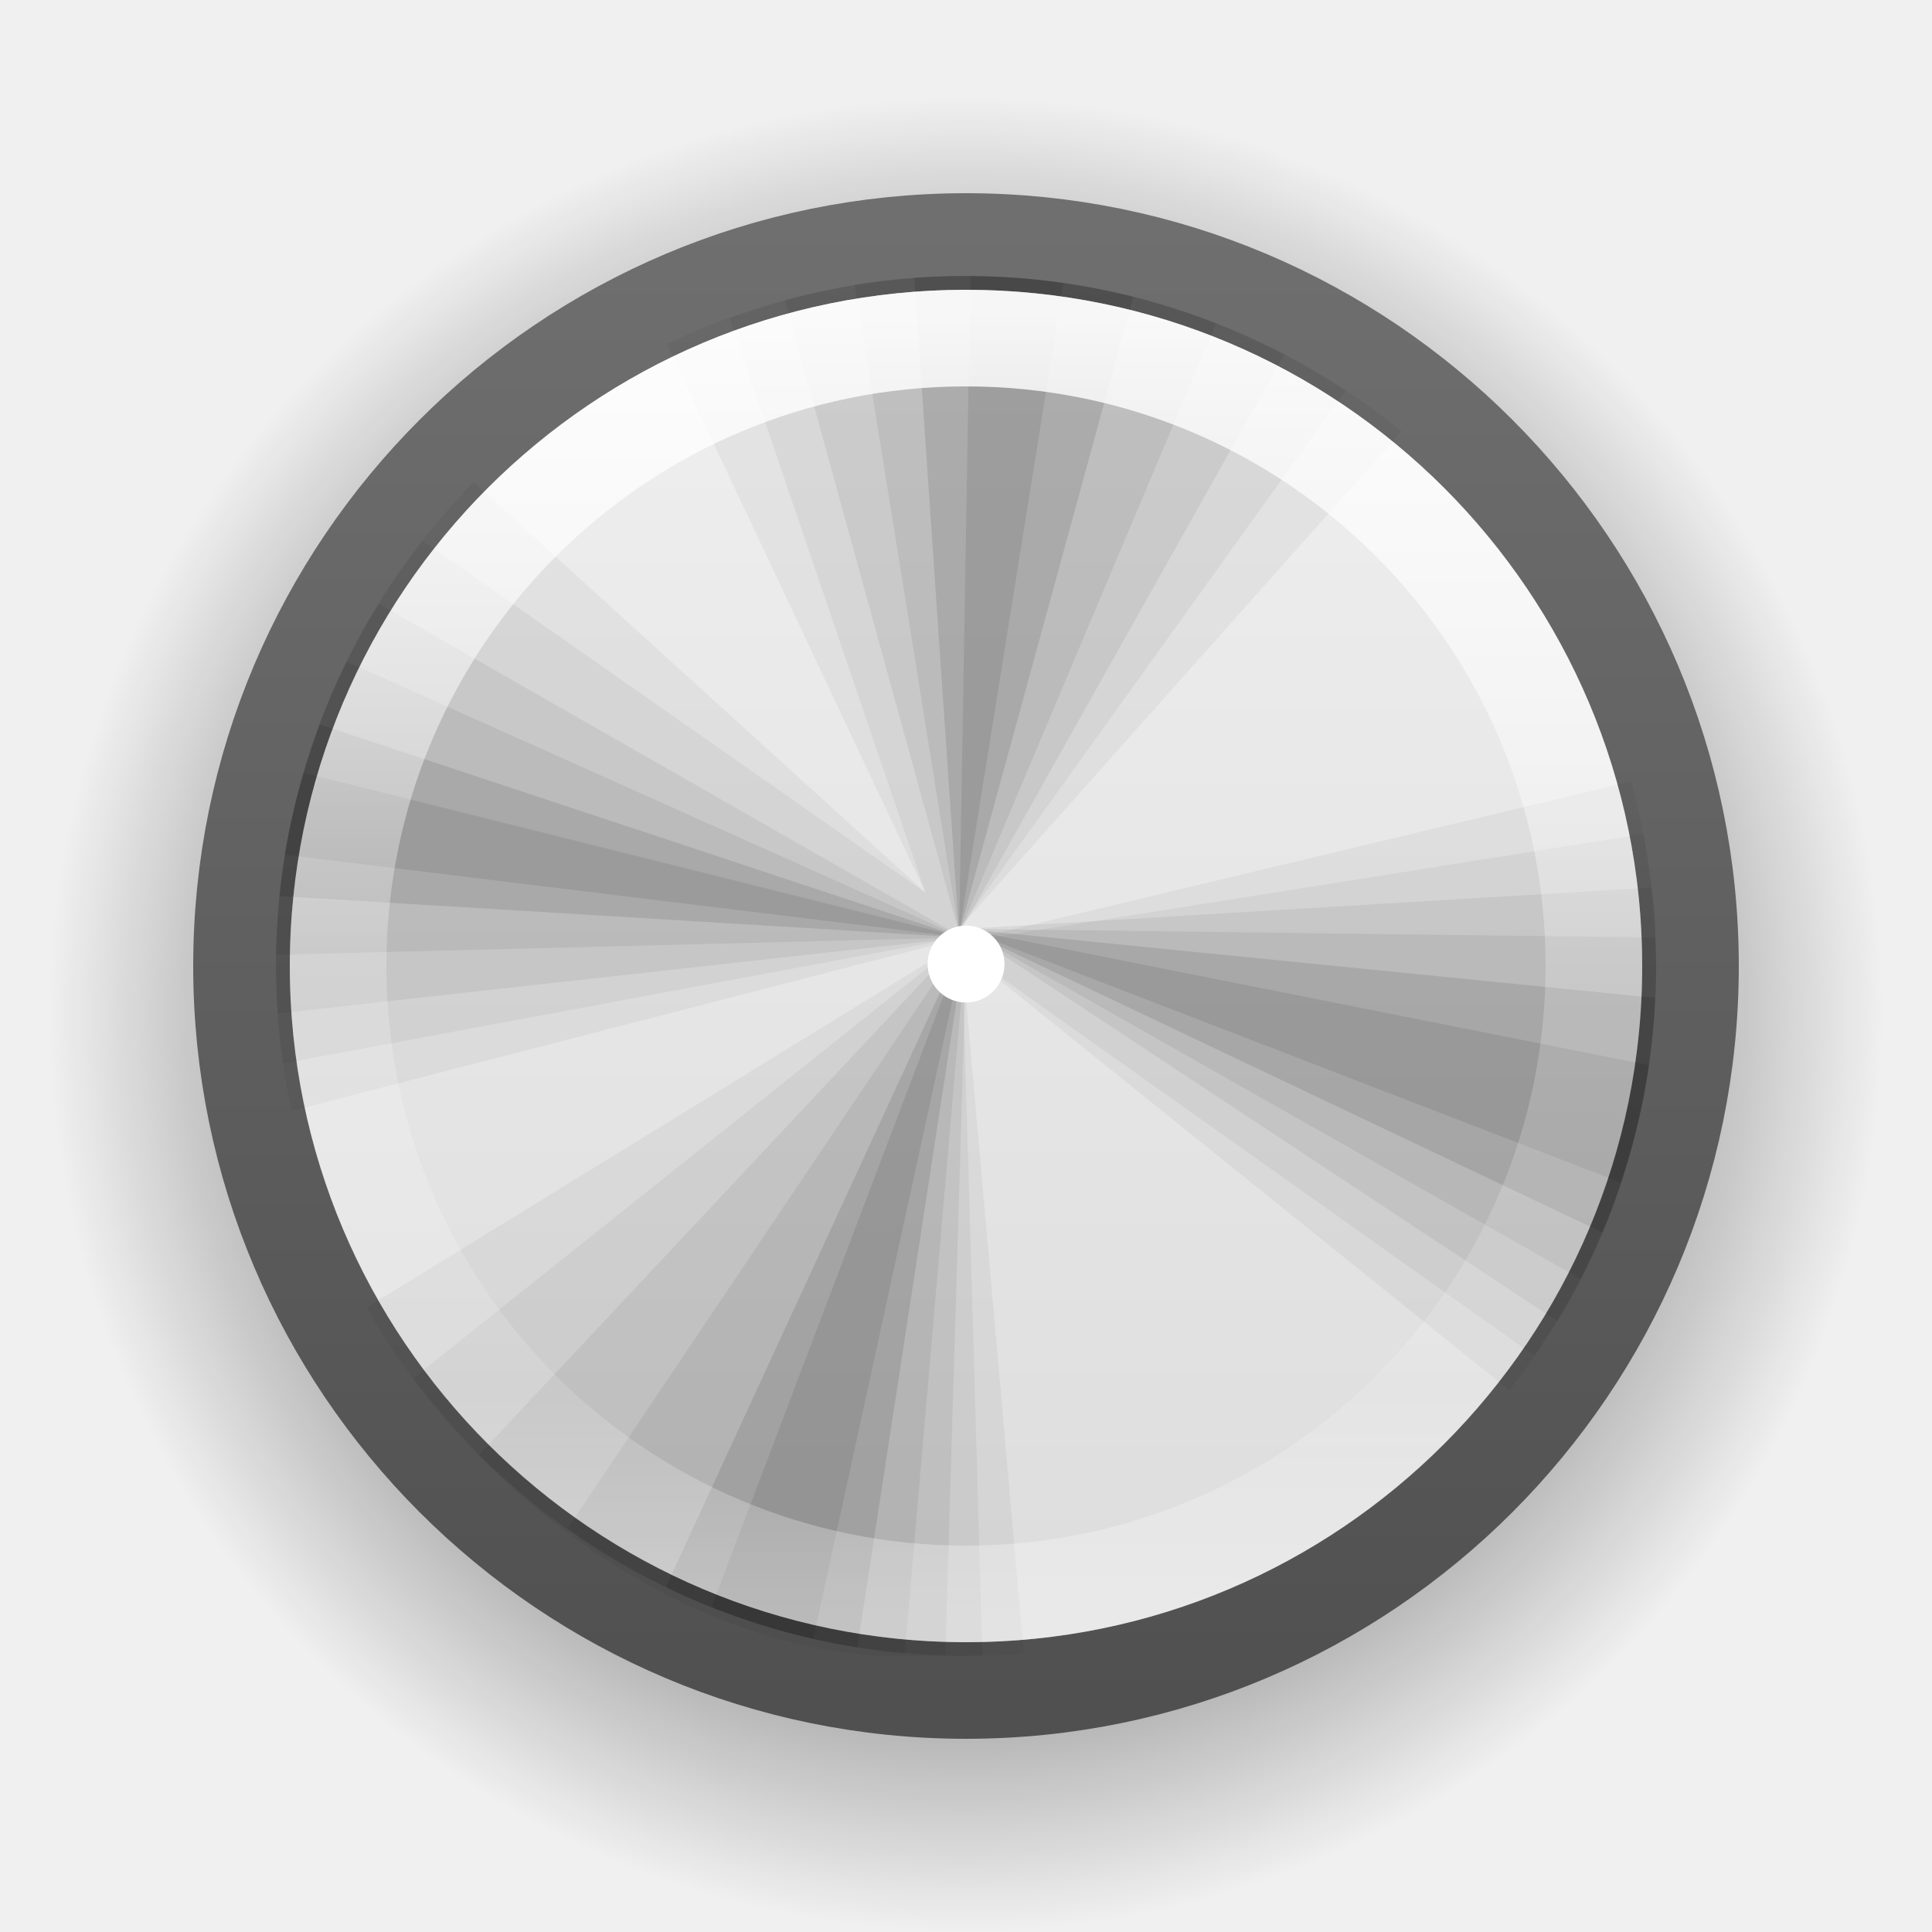
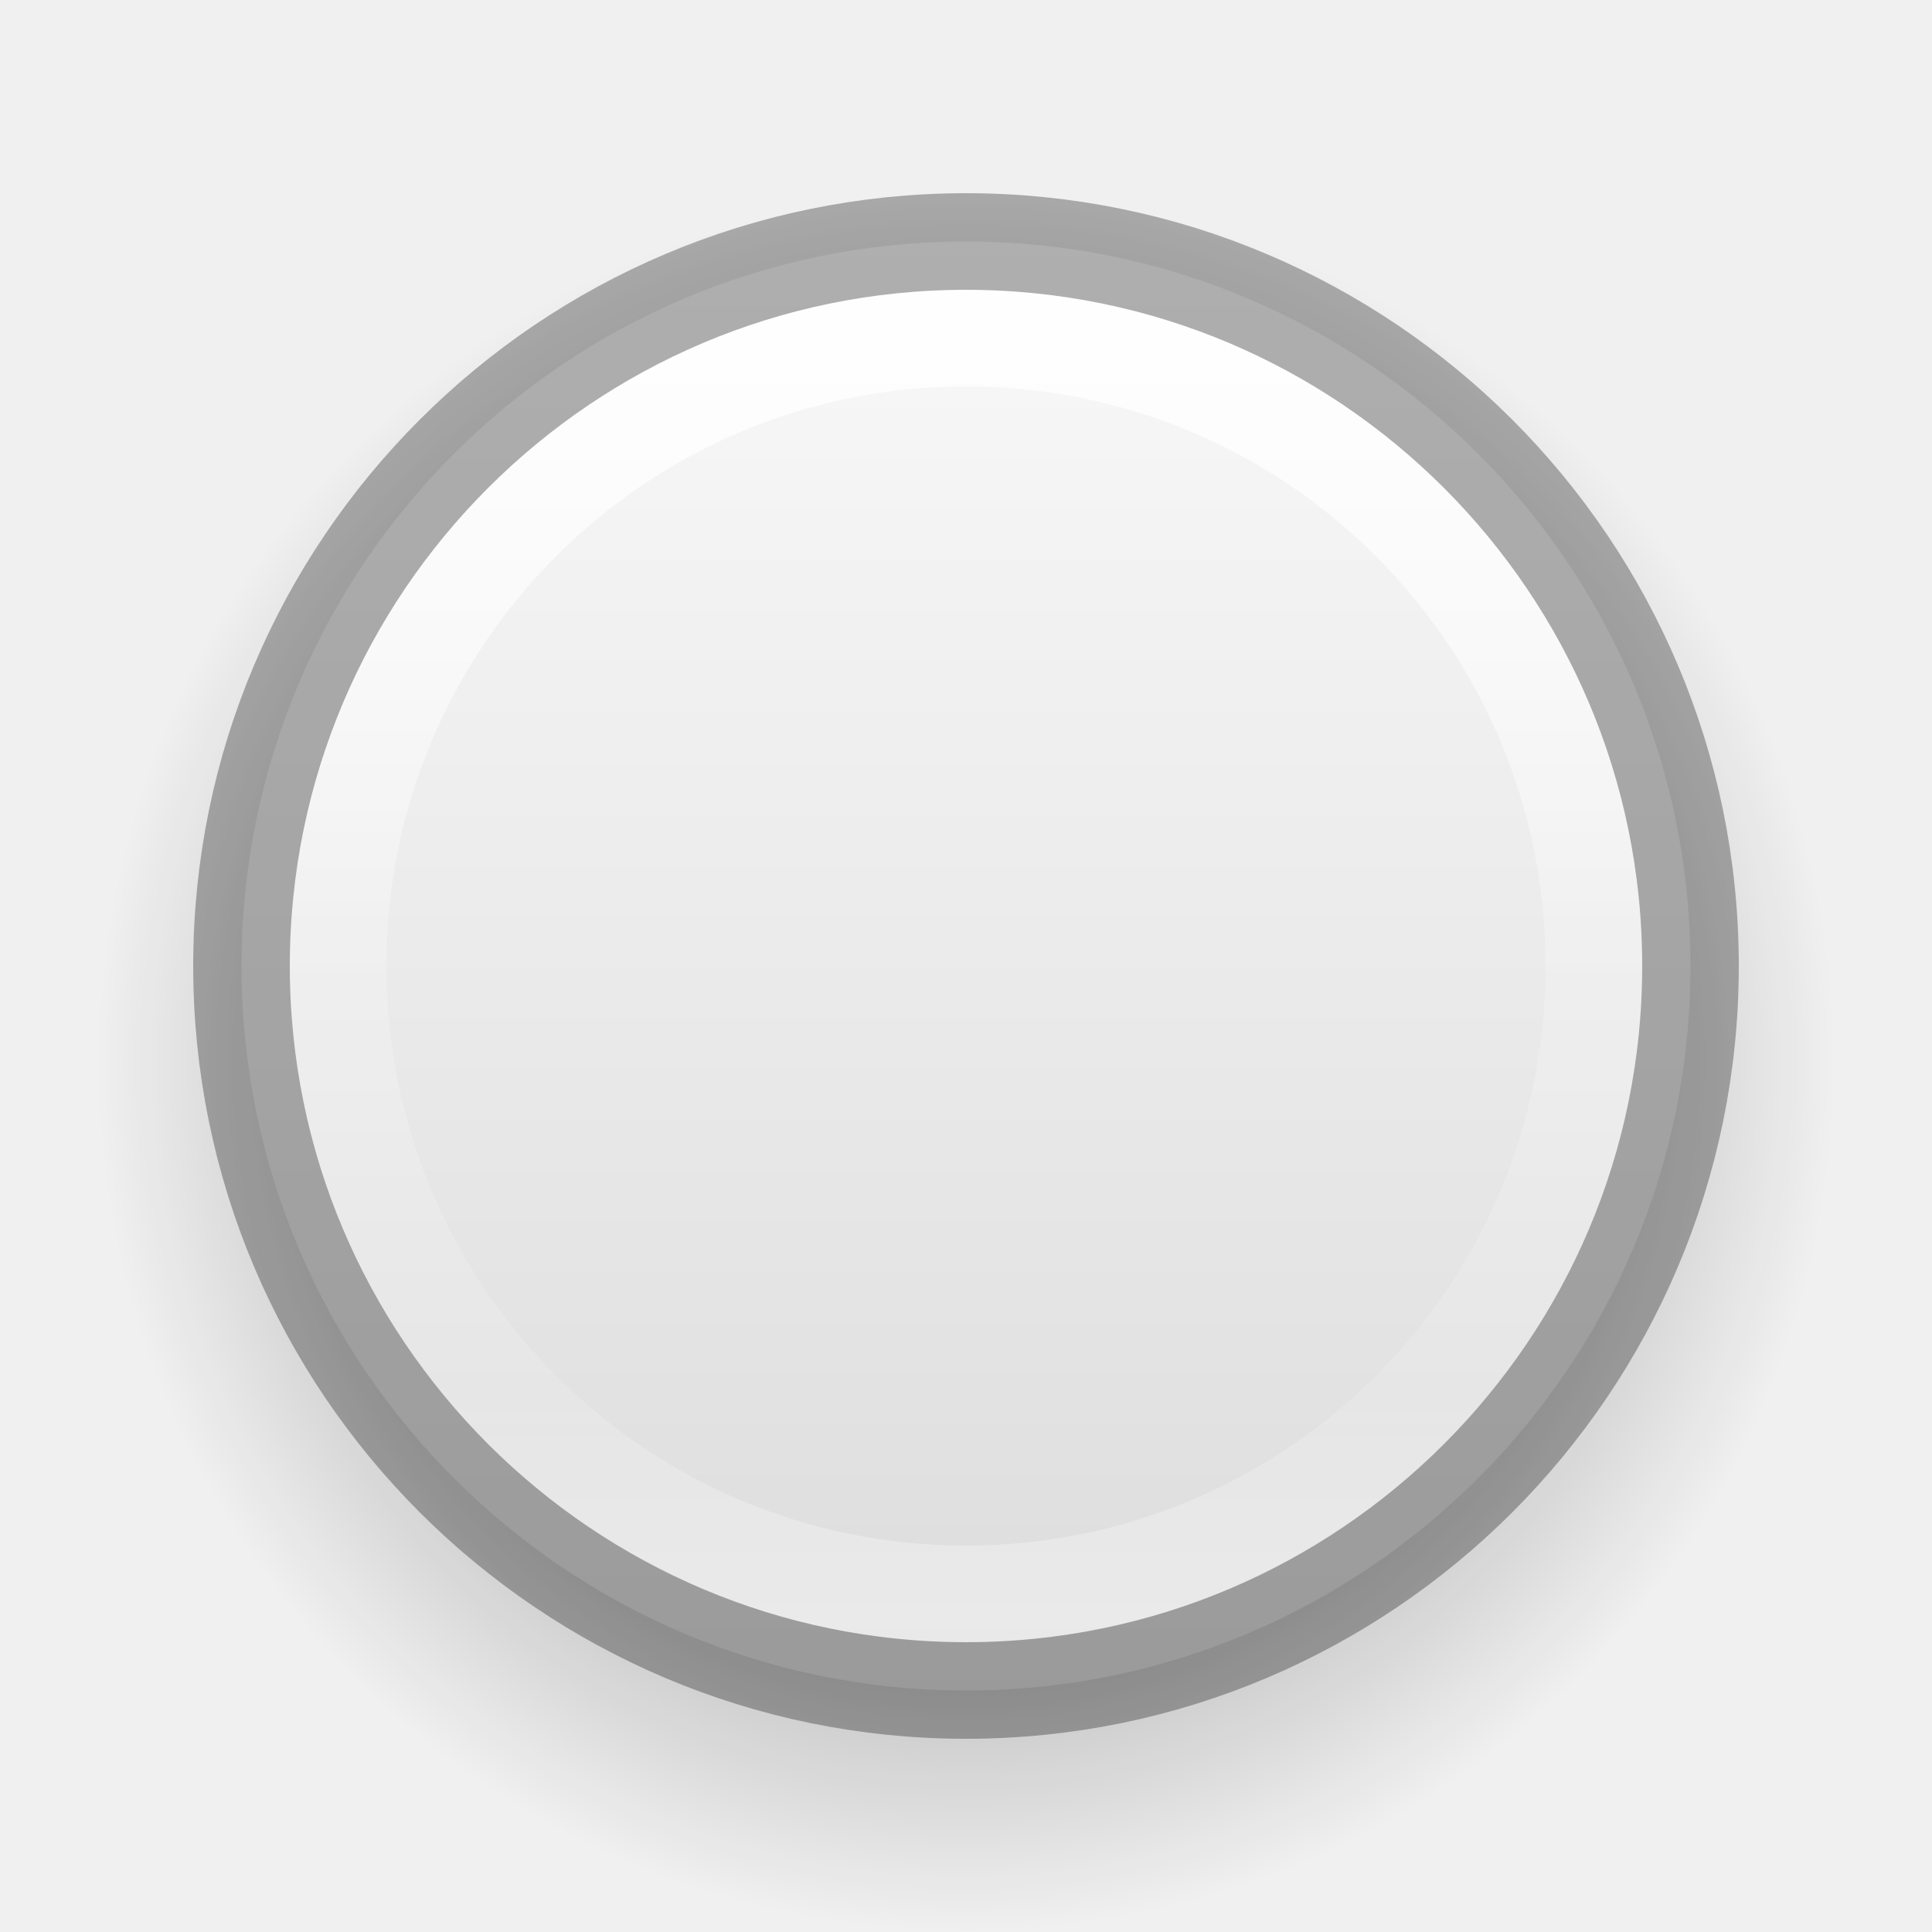
- <svg xmlns="http://www.w3.org/2000/svg" xmlns:xlink="http://www.w3.org/1999/xlink" width="20" height="20" id="svg5980" version="1.1">
-   <defs id="defs5982">
+ <svg xmlns="http://www.w3.org/2000/svg" xmlns:xlink="http://www.w3.org/1999/xlink" version="1.1" width="20" height="20" id="svg8343">
+   <defs id="defs8345">
+     <linearGradient x1="71.204" y1="6.238" x2="71.204" y2="44.341" id="linearGradient8524" xlink:href="#linearGradient4011-9-7-8" gradientUnits="userSpaceOnUse" gradientTransform="matrix(0.3513512,0,0,0.3513512,-15.20365,-2.9093)" />
+     <linearGradient id="linearGradient4011-9-7-8">
+       <stop id="stop4013-5-8" style="stop-color:#ffffff;stop-opacity:1" offset="0" />
+       <stop id="stop4015-1-0" style="stop-color:#ffffff;stop-opacity:0.235" offset="0.508" />
+       <stop id="stop4017-7-2-2" style="stop-color:#ffffff;stop-opacity:0.157" offset="0.835" />
+       <stop id="stop4019-1-8" style="stop-color:#ffffff;stop-opacity:0.392" offset="1" />
+     </linearGradient>
+     <linearGradient x1="38.977" y1="59.968" x2="38.977" y2="8.093" id="linearGradient8527" xlink:href="#linearGradient4215-5" gradientUnits="userSpaceOnUse" gradientTransform="matrix(0.2941177,0,0,0.2941177,0.58823,-4)" />
+     <linearGradient id="linearGradient4215-5">
+       <stop id="stop4217-4" style="stop-color:#dcdcdc;stop-opacity:1" offset="0" />
+       <stop id="stop4219-8" style="stop-color:#f9f9f9;stop-opacity:1" offset="1" />
+     </linearGradient>
+     <radialGradient cx="312.375" cy="290.25" r="7.333" fx="312.375" fy="290.25" id="radialGradient3817" xlink:href="#linearGradient4002" gradientUnits="userSpaceOnUse" gradientTransform="matrix(0.9373546,0,0,0.9373546,19.56887,18.18284)" />
    <linearGradient id="linearGradient4002">
-       <stop style="stop-color:#000000;stop-opacity:1;" offset="0" id="stop4004" />
-       <stop id="stop4010" offset="0.772" style="stop-color:#000000;stop-opacity:1;" />
-       <stop style="stop-color:#000000;stop-opacity:0;" offset="1" id="stop4006" />
+       <stop id="stop4004" style="stop-color:#000000;stop-opacity:1" offset="0" />
+       <stop id="stop4010" style="stop-color:#000000;stop-opacity:1" offset="0.66" />
+       <stop id="stop4006" style="stop-color:#000000;stop-opacity:0" offset="1" />
    </linearGradient>
-     <radialGradient xlink:href="#linearGradient4002" id="radialGradient3817" cx="312.375" cy="290.25" fx="312.375" fy="290.25" r="7.333" gradientUnits="userSpaceOnUse" gradientTransform="matrix(0.9373546,0,0,0.9373546,19.56887,18.18284)" />
-     <linearGradient id="linearGradient4011-9">
-       <stop id="stop4013-5" style="stop-color:#ffffff;stop-opacity:1;" offset="0" />
-       <stop offset="0.508" style="stop-color:#ffffff;stop-opacity:0.235;" id="stop4015-1" />
-       <stop id="stop4017-7" style="stop-color:#ffffff;stop-opacity:0.157;" offset="0.835" />
-       <stop id="stop4019-1" style="stop-color:#ffffff;stop-opacity:0.392;" offset="1" />
-     </linearGradient>
-     <linearGradient id="linearGradient4215">
-       <stop style="stop-color:#dcdcdc;stop-opacity:1;" offset="0" id="stop4217" />
-       <stop style="stop-color:#f0f0f0;stop-opacity:1;" offset="1" id="stop4219" />
-     </linearGradient>
-     <linearGradient id="linearGradient4223">
-       <stop style="stop-color:#505050;stop-opacity:1;" offset="0" id="stop4225" />
-       <stop style="stop-color:#6f6f6f;stop-opacity:1;" offset="1" id="stop4227" />
-     </linearGradient>
-     <linearGradient xlink:href="#linearGradient4011-9" id="linearGradient3152" gradientUnits="userSpaceOnUse" gradientTransform="matrix(0.3513512,0,0,0.3513512,-15.20365,13.0907)" x1="71.204" y1="6.238" x2="71.204" y2="44.341" />
-     <linearGradient xlink:href="#linearGradient4215" id="linearGradient3162" gradientUnits="userSpaceOnUse" gradientTransform="matrix(0.2941177,0,0,0.2941177,0.588235,12)" x1="38.977" y1="59.968" x2="38.977" y2="8.093" />
-     <linearGradient xlink:href="#linearGradient4223" id="linearGradient3164" gradientUnits="userSpaceOnUse" gradientTransform="matrix(0.2941177,0,0,0.2941177,0.588235,12)" x1="21.346" y1="59.969" x2="21.346" y2="7.803" />
+     <radialGradient cx="312.375" cy="290.25" r="7.333" fx="312.375" fy="290.25" id="radialGradient3849" xlink:href="#linearGradient4002" gradientUnits="userSpaceOnUse" gradientTransform="matrix(0.9373546,0,0,0.9373546,19.56887,18.18284)" />
  </defs>
-   <g id="layer1" transform="translate(0,-12)">
-     <path style="opacity:0.25;color:#000000;fill:url(#radialGradient3817);fill-opacity:1;fill-rule:nonzero;stroke:none;stroke-width:0.809;marker:none;visibility:visible;display:inline;overflow:visible;enable-background:accumulate" id="path5387-8-1" d="m 319.25,290.25 c 0,3.797 -3.078,6.875 -6.875,6.875 -3.797,0 -6.875,-3.078 -6.875,-6.875 0,-3.797 3.078,-6.875 6.875,-6.875 3.797,0 6.875,3.078 6.875,6.875 z" transform="matrix(1.381818,0,0,1.381818,-421.6455,-378.5727)" />
-     <path style="color:#000000;fill:url(#linearGradient3162);fill-opacity:1;fill-rule:nonzero;stroke:url(#linearGradient3164);stroke-width:1;stroke-linecap:round;stroke-linejoin:round;stroke-miterlimit:4;stroke-opacity:1;stroke-dasharray:none;stroke-dashoffset:0;marker:none;visibility:visible;display:inline;overflow:visible;enable-background:accumulate" id="path2555-7" d="M 10,14.5 C 5.862,14.5 2.5,17.862 2.5,22 c 0,4.138 3.362,7.5 7.5,7.5 4.138,0 7.5,-3.362 7.5,-7.5 0,-4.138 -3.362,-7.5 -7.5,-7.5 z" />
-     <path style="fill:#000000;fill-opacity:0.043;stroke:none" d="m 10,14.857 c -1.108,0 -2.162,0.254 -3.098,0.705 l 2.679,5.679 -4.679,-4.25 c -1.267,1.289 -2.045,3.061 -2.045,5.009 0,0.515 0.057,1.016 0.161,1.5 l 7.054,-1.821 -0.116,-0.098 4.554,-5.116 C 13.279,15.461 11.709,14.857 10,14.857 z m 6.884,5.232 -7.018,1.679 0.027,0.018 -6.098,3.75 c 1.231,2.154 3.55,3.607 5.491,3.607 0.916,0 1.115,-0.01 1.312,-0.027 -0.257,-2.941 -0.634,-7.187 -0.643,-7.286 l 5.67,4.563 c 0.949,-1.213 1.518,-2.736 1.518,-4.393 0,-0.661 -0.09,-1.303 -0.259,-1.911 z" id="path4004" />
-     <path style="fill:#000000;fill-opacity:0.048;stroke:none" d="m 10,14.857 c -0.859,0 -1.683,0.159 -2.446,0.438 L 9.58,21.241 4.375,17.598 c -0.952,1.213 -1.518,2.742 -1.518,4.402 0,0.342 0.025,0.68 0.071,1.009 l 7.143,-1.33 -0.116,-0.098 3.973,-5.536 c -1.128,-0.746 -2.477,-1.188 -3.929,-1.188 z m 7.009,5.777 -7.143,1.134 0.027,0.018 -5.616,4.482 c 1.303,1.742 3.383,2.875 5.723,2.875 0.057,0 0.113,0.001 0.17,0 -0.085,-2.966 -0.206,-7.214 -0.214,-7.313 l 5.929,4.205 c 0.791,-1.149 1.259,-2.537 1.259,-4.036 0,-0.468 -0.048,-0.923 -0.134,-1.366 z" id="path4004-0" />
-     <path style="fill:#000000;fill-opacity:0.059;stroke:none" d="m 10,14.857 c -0.648,0 -1.278,0.088 -1.875,0.25 l 1.804,6.554 3.366,-5.991 C 12.308,15.154 11.189,14.857 10,14.857 z m -6.08,3.393 c -0.674,1.09 -1.062,2.376 -1.062,3.75 0,0.165 0.007,0.329 0.018,0.491 L 9.964,21.705 3.92,18.25 z m 13.179,2.938 -7.125,0.429 6.152,4.063 c 0.646,-1.074 1.018,-2.335 1.018,-3.679 0,-0.274 -0.015,-0.546 -0.045,-0.812 z m -7.089,0.482 -5.054,5.393 c 1.245,1.241 2.95,2.016 4.83,2.071 l 0.223,-7.464 z" id="path3893-7" />
-     <path style="fill:#000000;fill-opacity:0.064;stroke:none" d="m 10,14.857 c -0.391,0 -0.777,0.029 -1.152,0.089 l 1.08,6.714 2.661,-6.312 C 11.786,15.034 10.914,14.857 10,14.857 z m -6.411,3.991 c -0.452,0.918 -0.715,1.949 -0.732,3.036 l 7.107,-0.179 -6.375,-2.857 z m 6.384,2.768 6.393,3.625 c 0.496,-0.973 0.777,-2.075 0.777,-3.241 0,-0.099 -0.005,-0.196 -0.009,-0.295 l -7.161,-0.089 z m 0.036,0.054 -4.134,6.152 c 1.005,0.714 2.195,1.181 3.491,1.295 l 0.643,-7.446 z" id="path3893-7-5" />
-     <path style="fill:#000000;fill-opacity:0.101;stroke:none" d="m 10,14.857 c -0.18,0 -0.359,0.005 -0.536,0.018 l 0.464,6.786 1.804,-6.589 C 11.178,14.933 10.597,14.857 10,14.857 z M 3.312,19.5 C 3.102,20.063 2.955,20.657 2.893,21.276 L 9.964,21.705 3.312,19.5 z m 6.661,2.116 6.616,3.143 c 0.316,-0.753 0.505,-1.571 0.545,-2.429 L 9.973,21.616 z m 0.036,0.054 -3.116,6.759 c 0.617,0.299 1.283,0.514 1.982,0.625 l 1.134,-7.384 z" id="path3893" />
-     <path style="fill:#000000;fill-opacity:0.085;stroke:none" d="m 10.045,14.857 -0.116,6.804 1.08,-6.732 c -0.315,-0.045 -0.638,-0.069 -0.964,-0.071 z m -6.902,5.143 c -0.081,0.276 -0.15,0.559 -0.196,0.848 l 7.018,0.857 z m 6.83,1.616 6.804,2.625 c 0.13,-0.392 0.234,-0.796 0.295,-1.214 z m 0.036,0.054 -2.643,6.964 c 0.16,0.064 0.326,0.126 0.491,0.179 0.146,0.046 0.296,0.088 0.446,0.125 0.039,0.009 0.077,0.018 0.116,0.027 z" id="path3893-9" />
-     <path style="color:#bebebe;fill:#ffffff;fill-opacity:1;fill-rule:nonzero;stroke:none;stroke-width:1;marker:none;visibility:visible;display:inline;overflow:visible;enable-background:accumulate" id="path3909-7" d="m 10.398,22 a 0.398,0.398 0 0 1 -0.795,0 0.398,0.398 0 1 1 0.795,0 z" />
-     <path style="opacity:0.9;color:#000000;fill:none;stroke:url(#linearGradient3152);stroke-width:1;stroke-linecap:round;stroke-linejoin:round;stroke-miterlimit:4;stroke-opacity:1;stroke-dasharray:none;stroke-dashoffset:0;marker:none;visibility:visible;display:inline;overflow:visible;enable-background:accumulate" id="path8655-6" d="m 16.5,22 c 0,3.59 -2.91,6.5 -6.5,6.5 -3.59,0 -6.5,-2.91 -6.5,-6.5 0,-3.59 2.91,-6.5 6.5,-6.5 3.59,0 6.5,2.91 6.5,6.5 l 0,0 z" />
+   <g transform="translate(0,4)" id="layer1">
+     <path d="m 319.25,290.25 a 6.875,6.875 0 1 1 -13.75,0 6.875,6.875 0 1 1 13.75,0 z" transform="matrix(1.309091,0,0,1.309091,-398.9273,-372.9636)" id="path5387-8-1" style="opacity:0.2;color:#000000;fill:url(#radialGradient3849);fill-opacity:1;fill-rule:nonzero;stroke:none;stroke-width:0.809;marker:none;visibility:visible;display:inline;overflow:visible;enable-background:accumulate" />
+     <path d="m 10,-1.5 c -4.138,0 -7.5,3.362 -7.5,7.5 0,4.138 3.362,7.5 7.5,7.5 4.138,0 7.5,-3.362 7.5,-7.5 0,-4.138 -3.362,-7.5 -7.5,-7.5 z" id="path2555-7-2" style="color:#000000;fill:url(#linearGradient8527);fill-opacity:1;fill-rule:nonzero;stroke:none;stroke-width:1;marker:none;visibility:visible;display:inline;overflow:visible;enable-background:accumulate" />
+     <path d="m 16.5,6 c 0,3.59 -2.91,6.5 -6.5,6.5 -3.59,0 -6.5,-2.91 -6.5,-6.5 0,-3.59 2.91,-6.5 6.5,-6.5 3.59,0 6.5,2.91 6.5,6.5 l 0,0 z" id="path8655-6-0" style="opacity:0.9;color:#000000;fill:none;stroke:url(#linearGradient8524);stroke-width:1;stroke-linecap:round;stroke-linejoin:round;stroke-miterlimit:4;stroke-opacity:1;stroke-dasharray:none;stroke-dashoffset:0;marker:none;visibility:visible;display:inline;overflow:visible;enable-background:accumulate" />
+     <path d="m 10,-1.5 c -4.138,0 -7.5,3.362 -7.5,7.5 0,4.138 3.362,7.5 7.5,7.5 4.138,0 7.5,-3.362 7.5,-7.5 0,-4.138 -3.362,-7.5 -7.5,-7.5 z" id="path2555-7-9" style="opacity:0.3;color:#000000;fill:none;stroke:#000000;stroke-width:1;stroke-linecap:round;stroke-linejoin:round;stroke-miterlimit:4;stroke-opacity:1;stroke-dasharray:none;stroke-dashoffset:0;marker:none;visibility:visible;display:inline;overflow:visible;enable-background:accumulate" />
  </g>
</svg>
